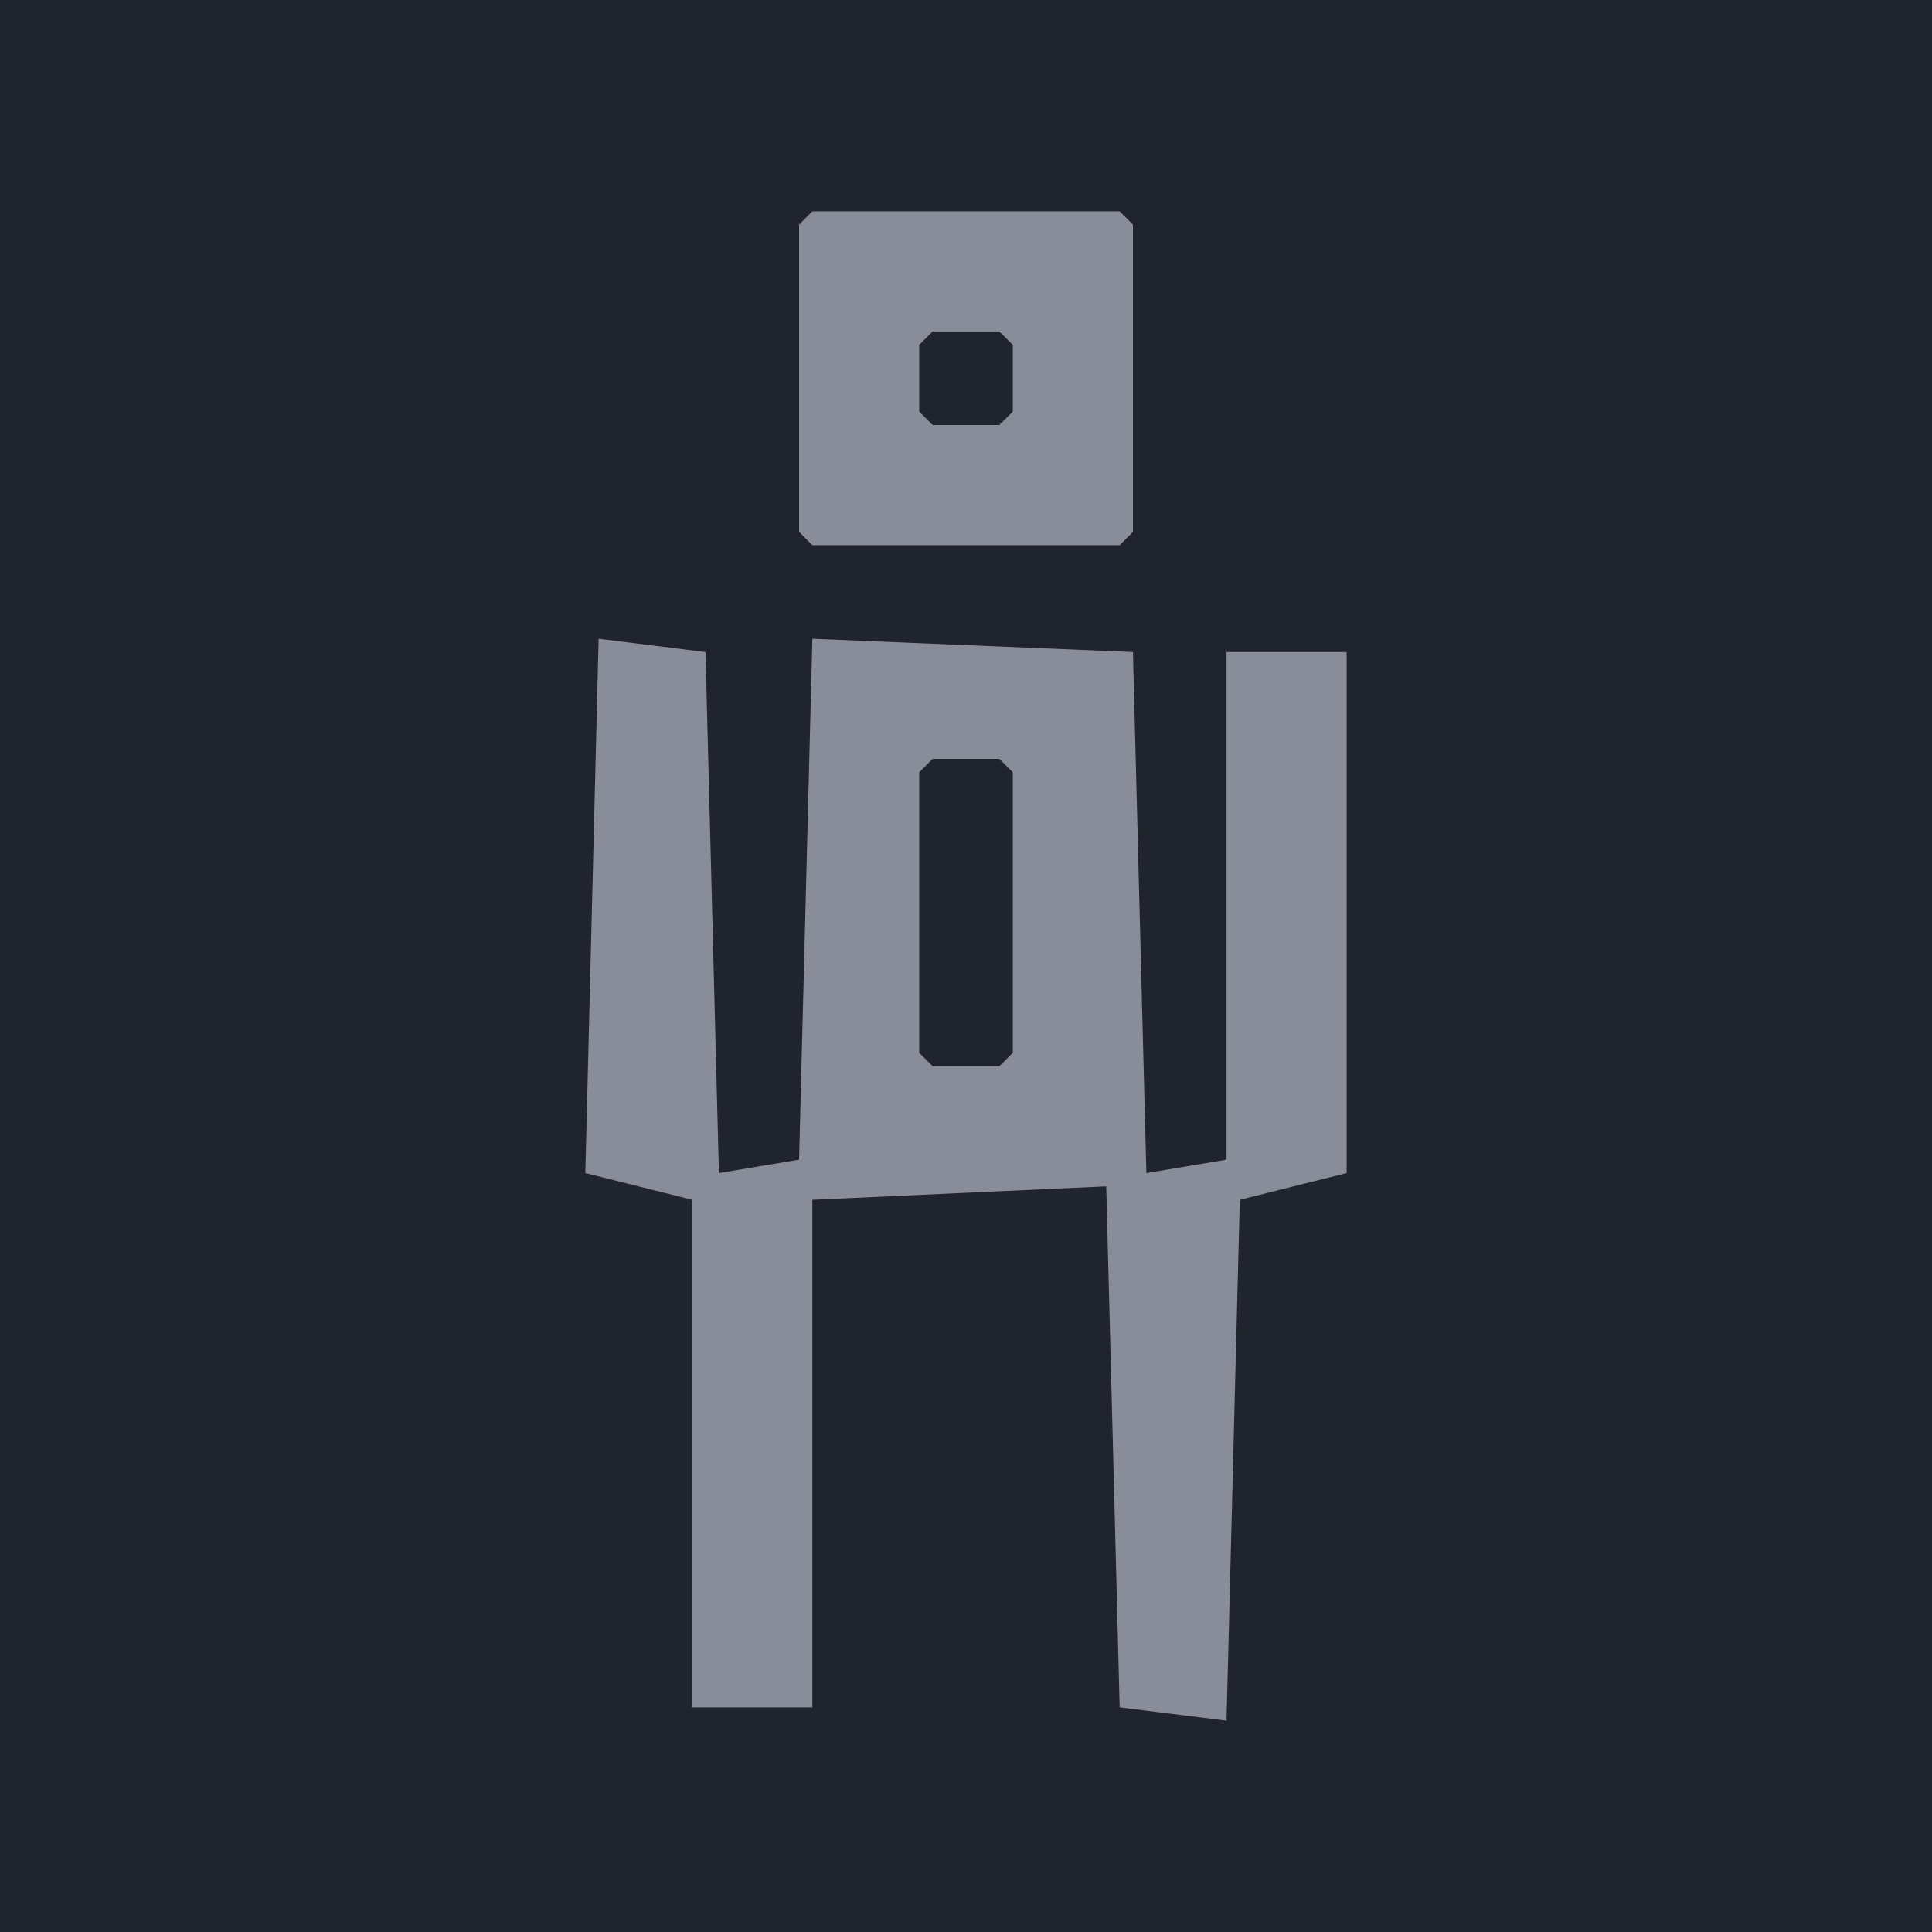
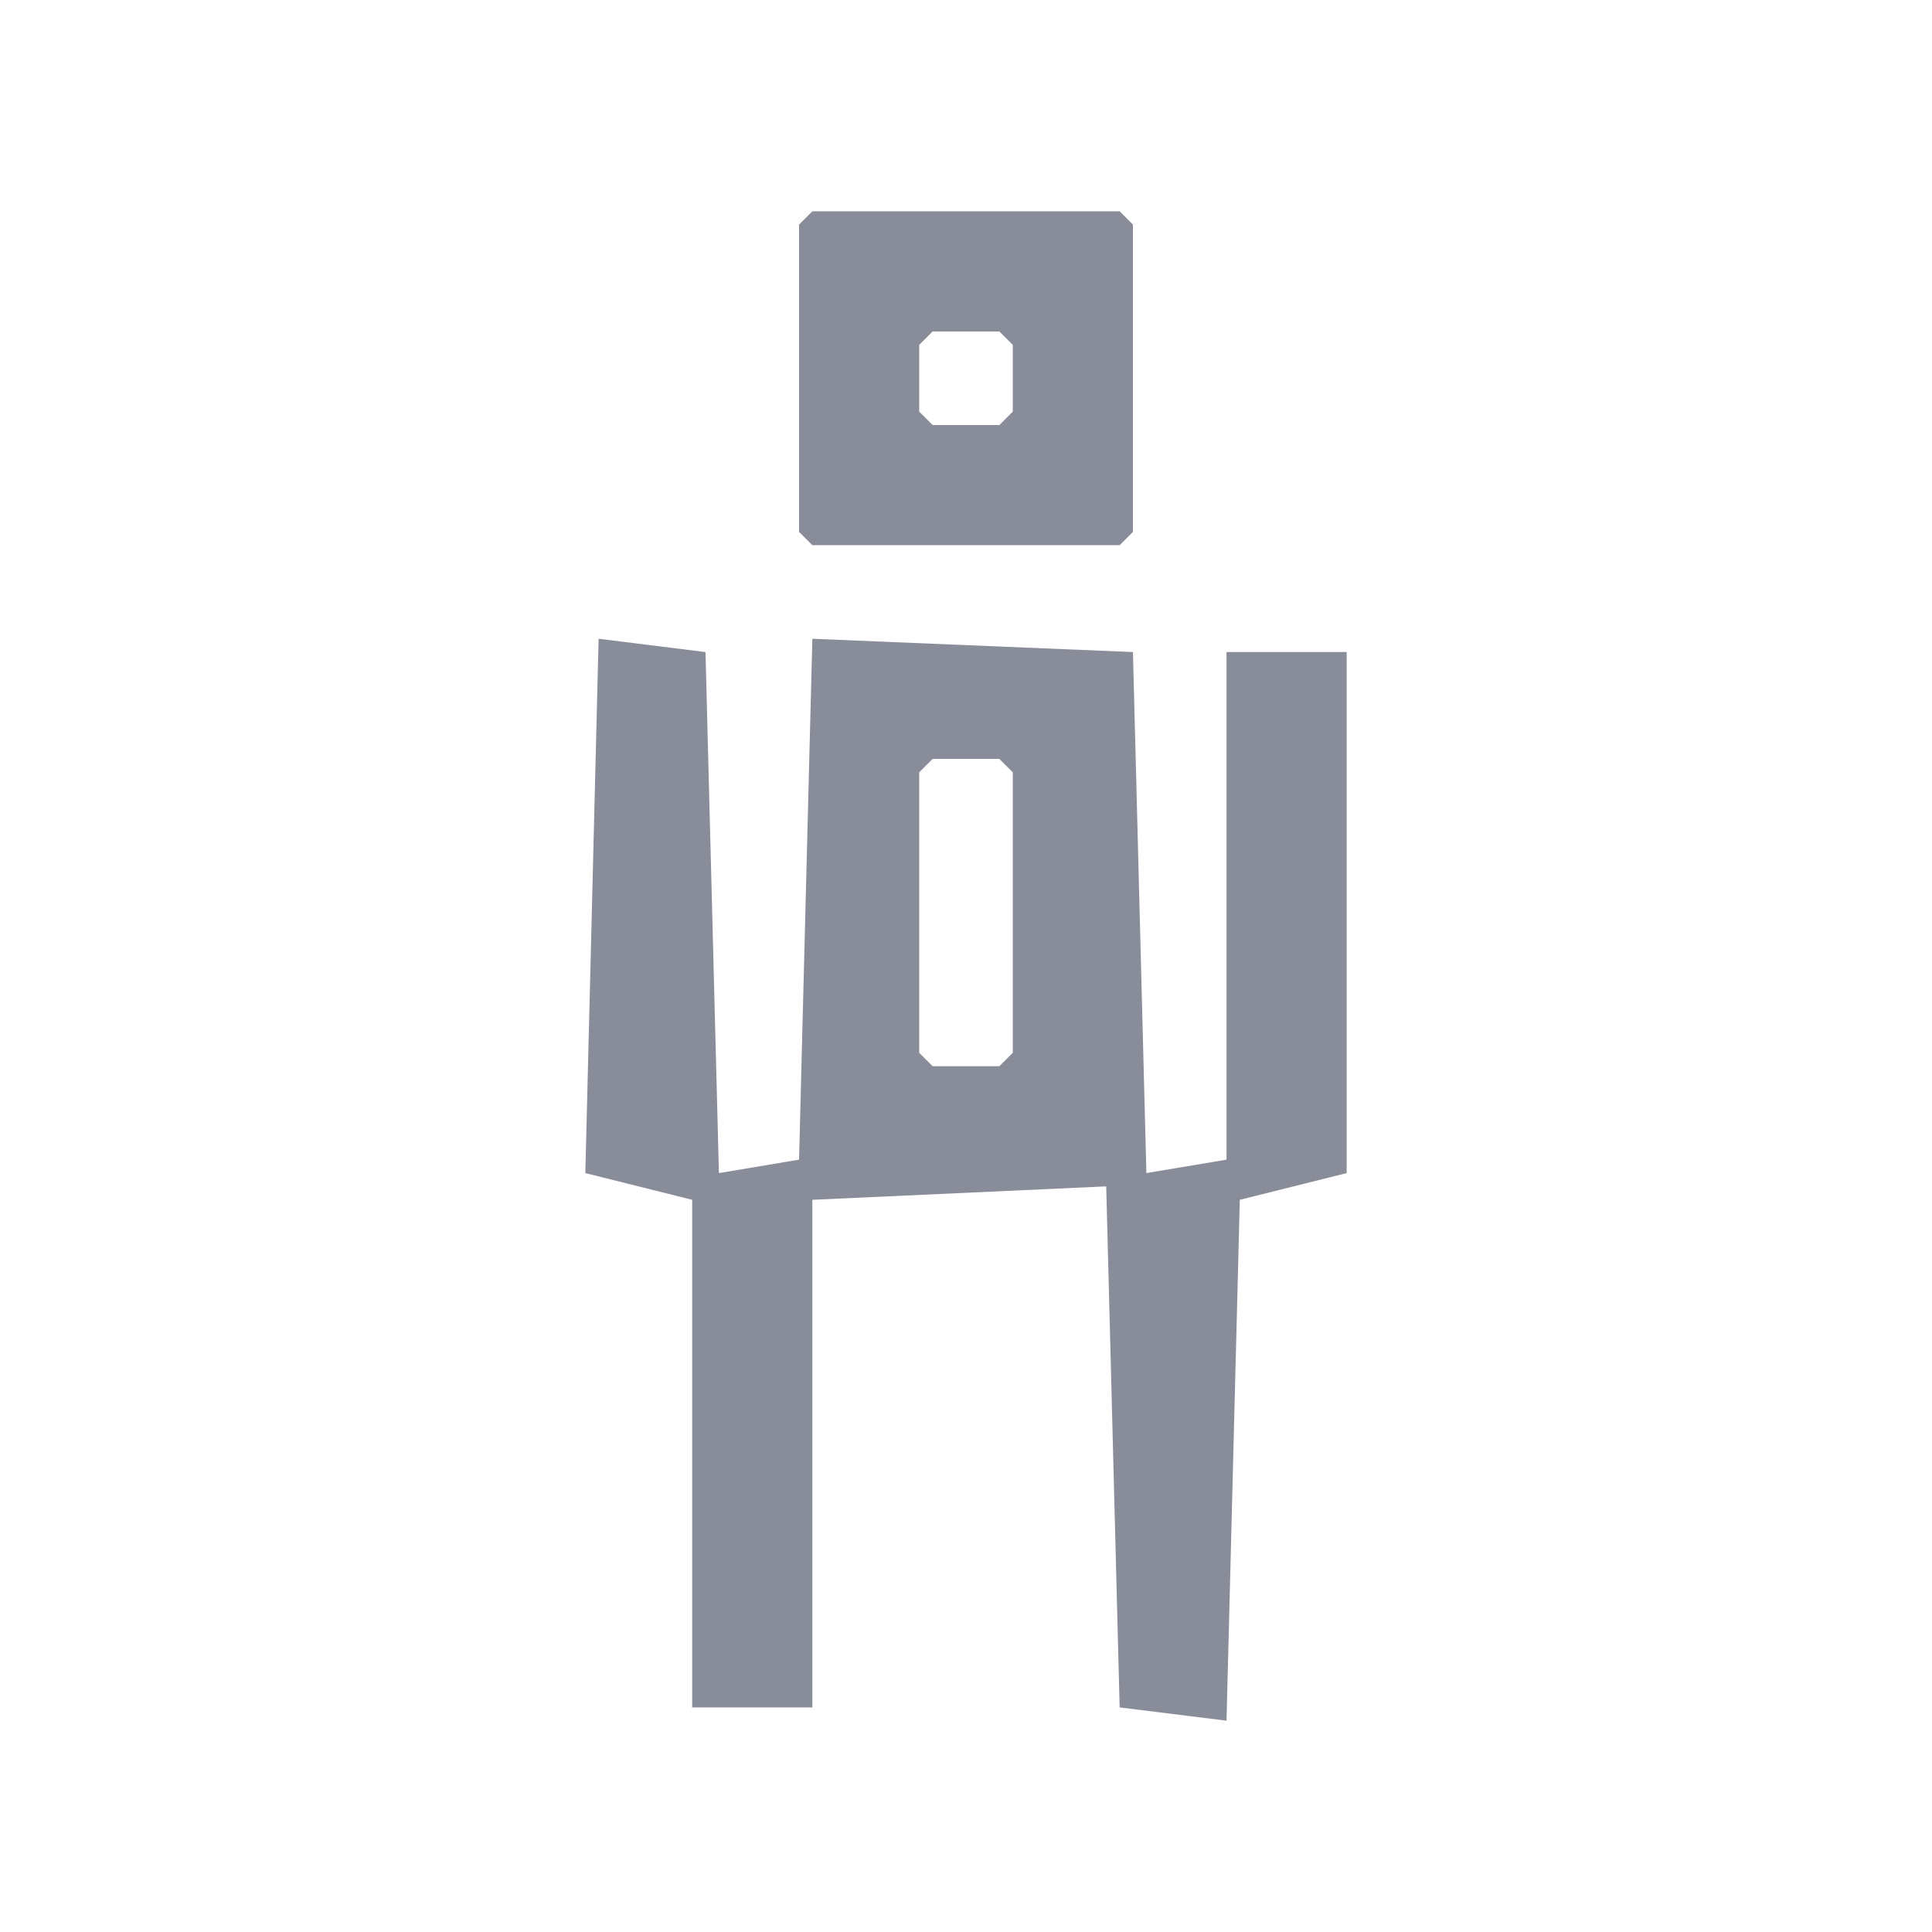
<svg xmlns="http://www.w3.org/2000/svg" viewBox="0 0 128 128" width="128" height="128">
-   <rect width="100%" height="100%" fill="#20242c" />
  <path d="M 39.66 42.32 L 38.78 77.72 L 45.86 79.49 L 45.86 113.12 L 53.82 113.12 L 53.82 79.49 L 73.29 78.6 L 74.18 113.12 L 81.26 114 L 82.14 79.49 L 89.22 77.72 L 89.22 43.2 L 81.26 43.2 L 81.26 76.83 L 75.95 77.72 L 75.06 43.2 L 53.82 42.32 L 52.94 76.83 L 47.63 77.72 L 46.74 43.2 Z M 61.79 50.28 L 66.21 50.28 L 67.1 51.17 L 67.1 69.75 L 66.21 70.64 L 61.79 70.64 L 60.9 69.75 L 60.9 51.17 Z" fill="#898C99" stroke="none" stroke-width="0" fill-rule="nonzero" />
  <path d="M 53.82 14 L 52.94 14.88 L 52.94 35.24 L 53.82 36.12 L 74.18 36.12 L 75.06 35.24 L 75.06 14.88 L 74.18 14 Z M 60.9 22.85 L 61.79 21.96 L 66.21 21.96 L 67.1 22.85 L 67.1 27.27 L 66.21 28.16 L 61.79 28.16 L 60.9 27.27 Z" fill="#898C99" stroke="none" stroke-width="0" fill-rule="nonzero" />
</svg>
